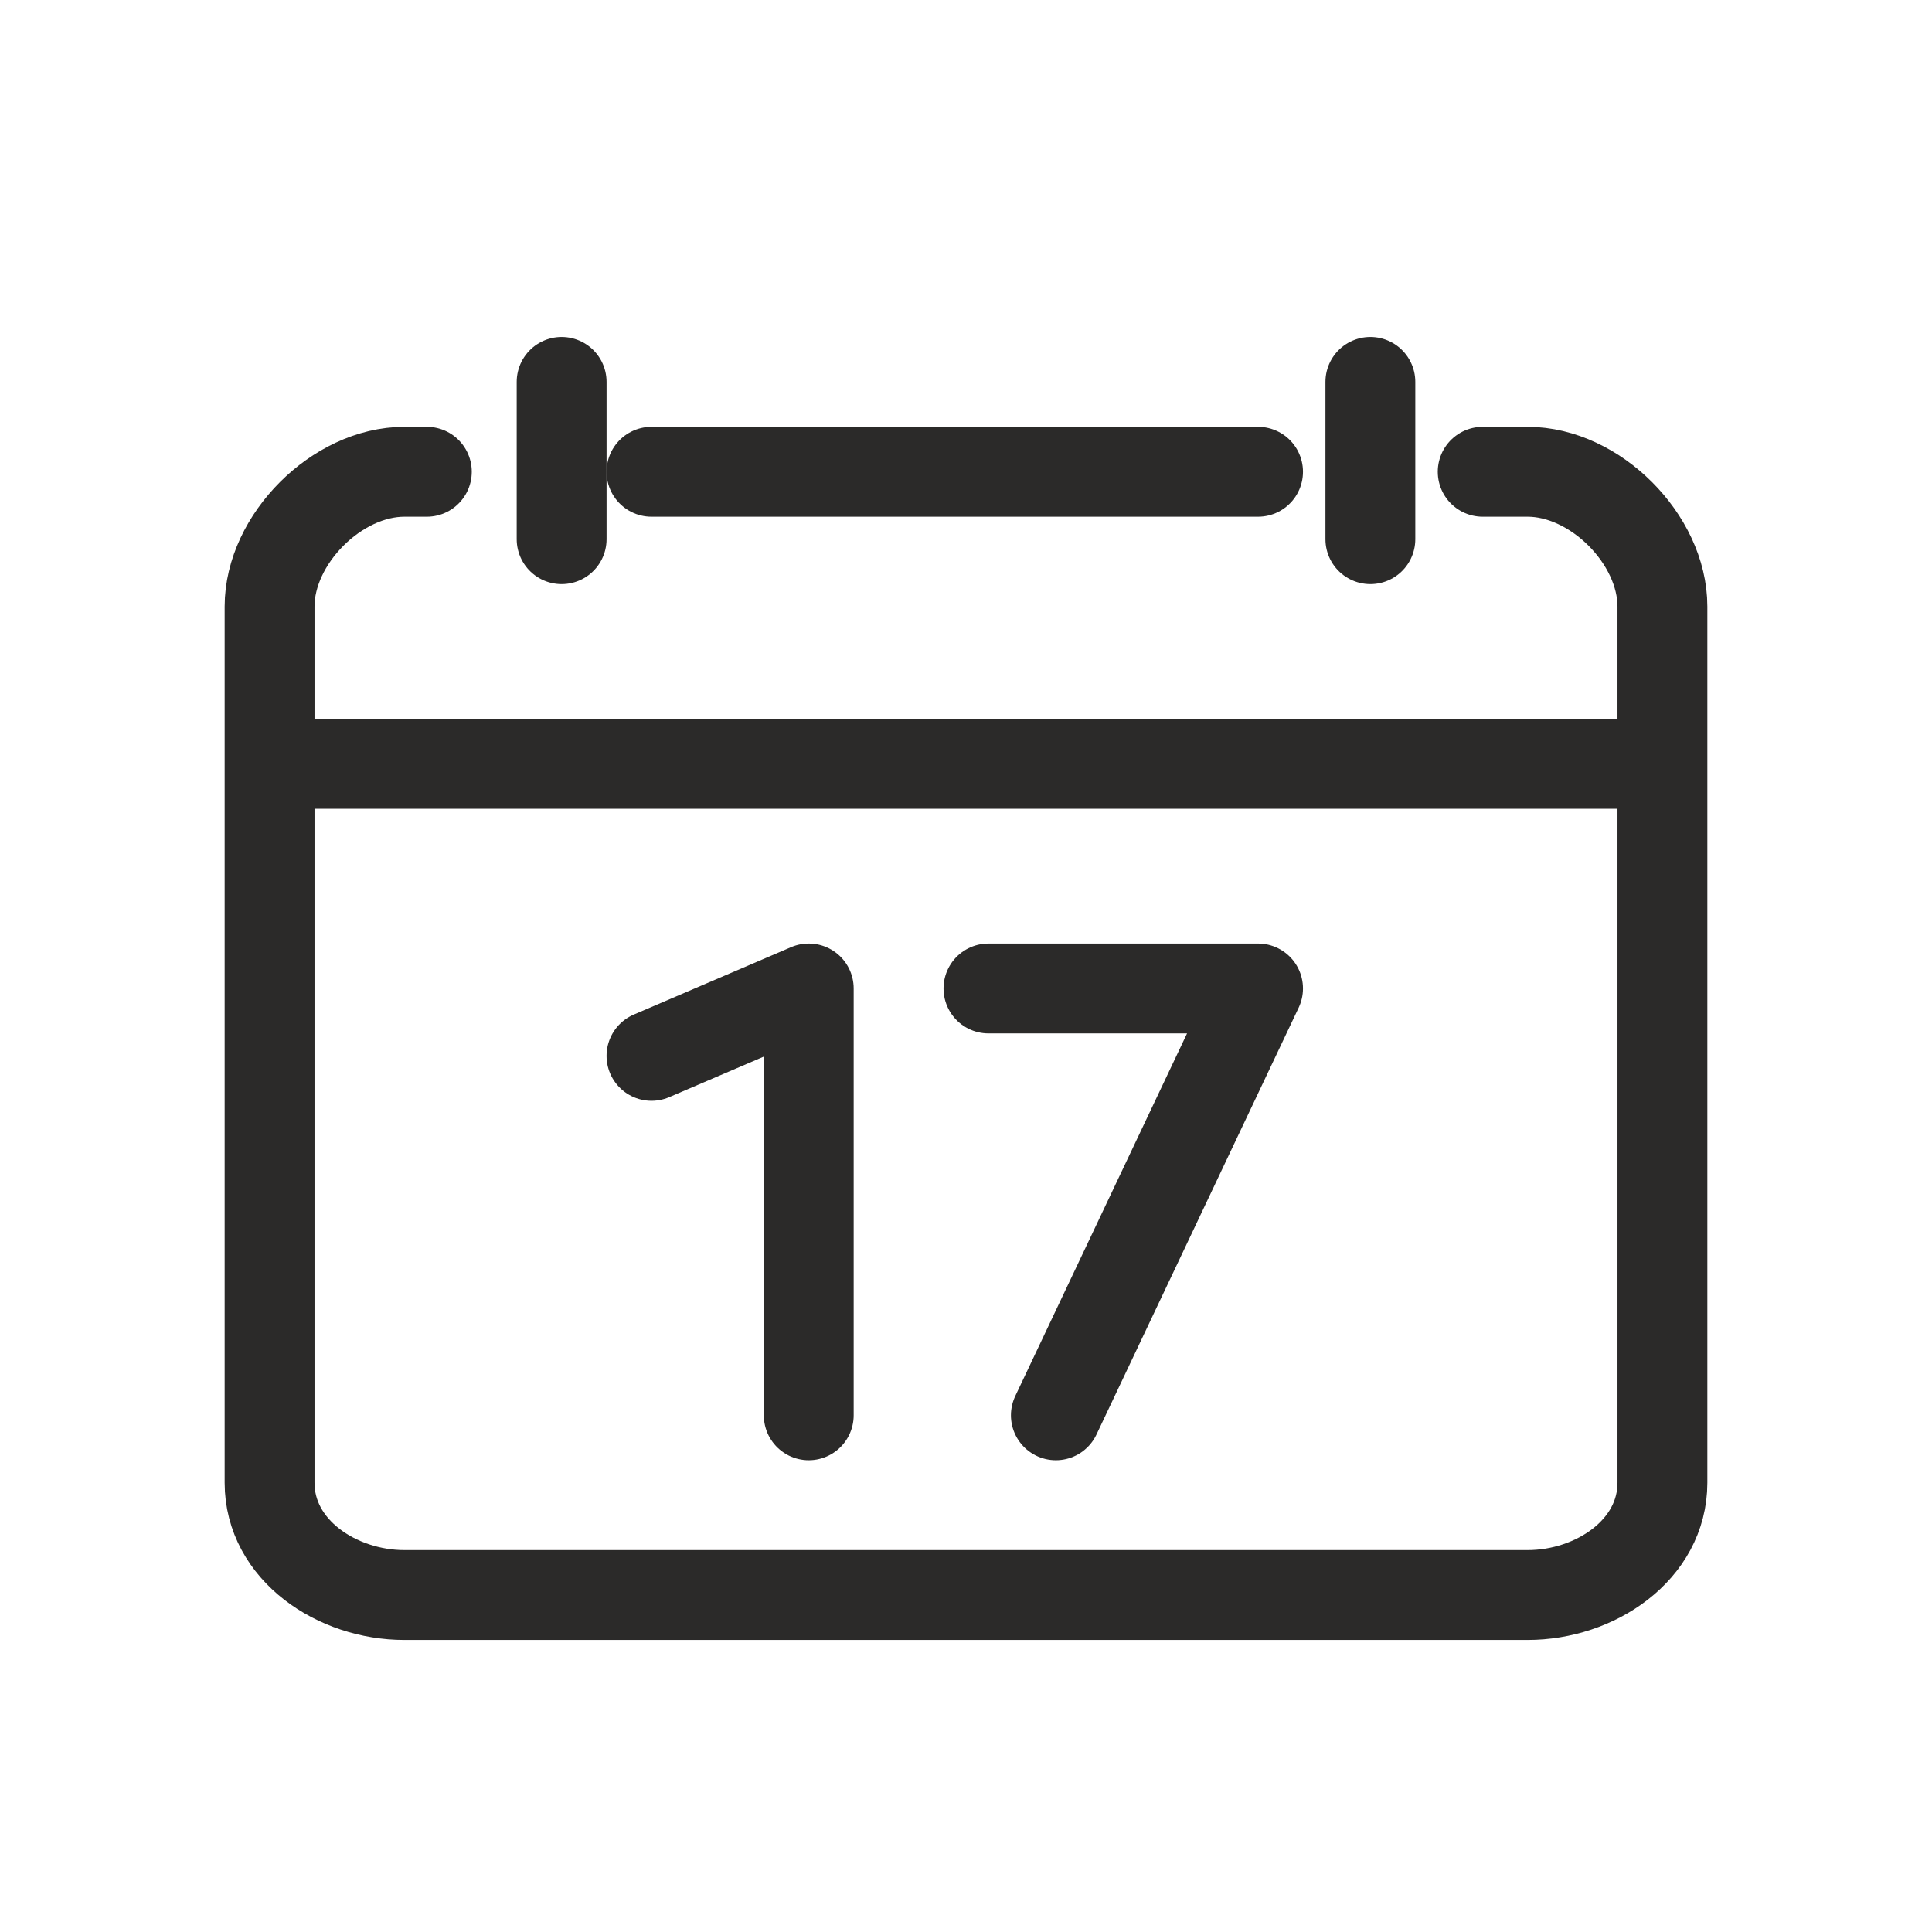
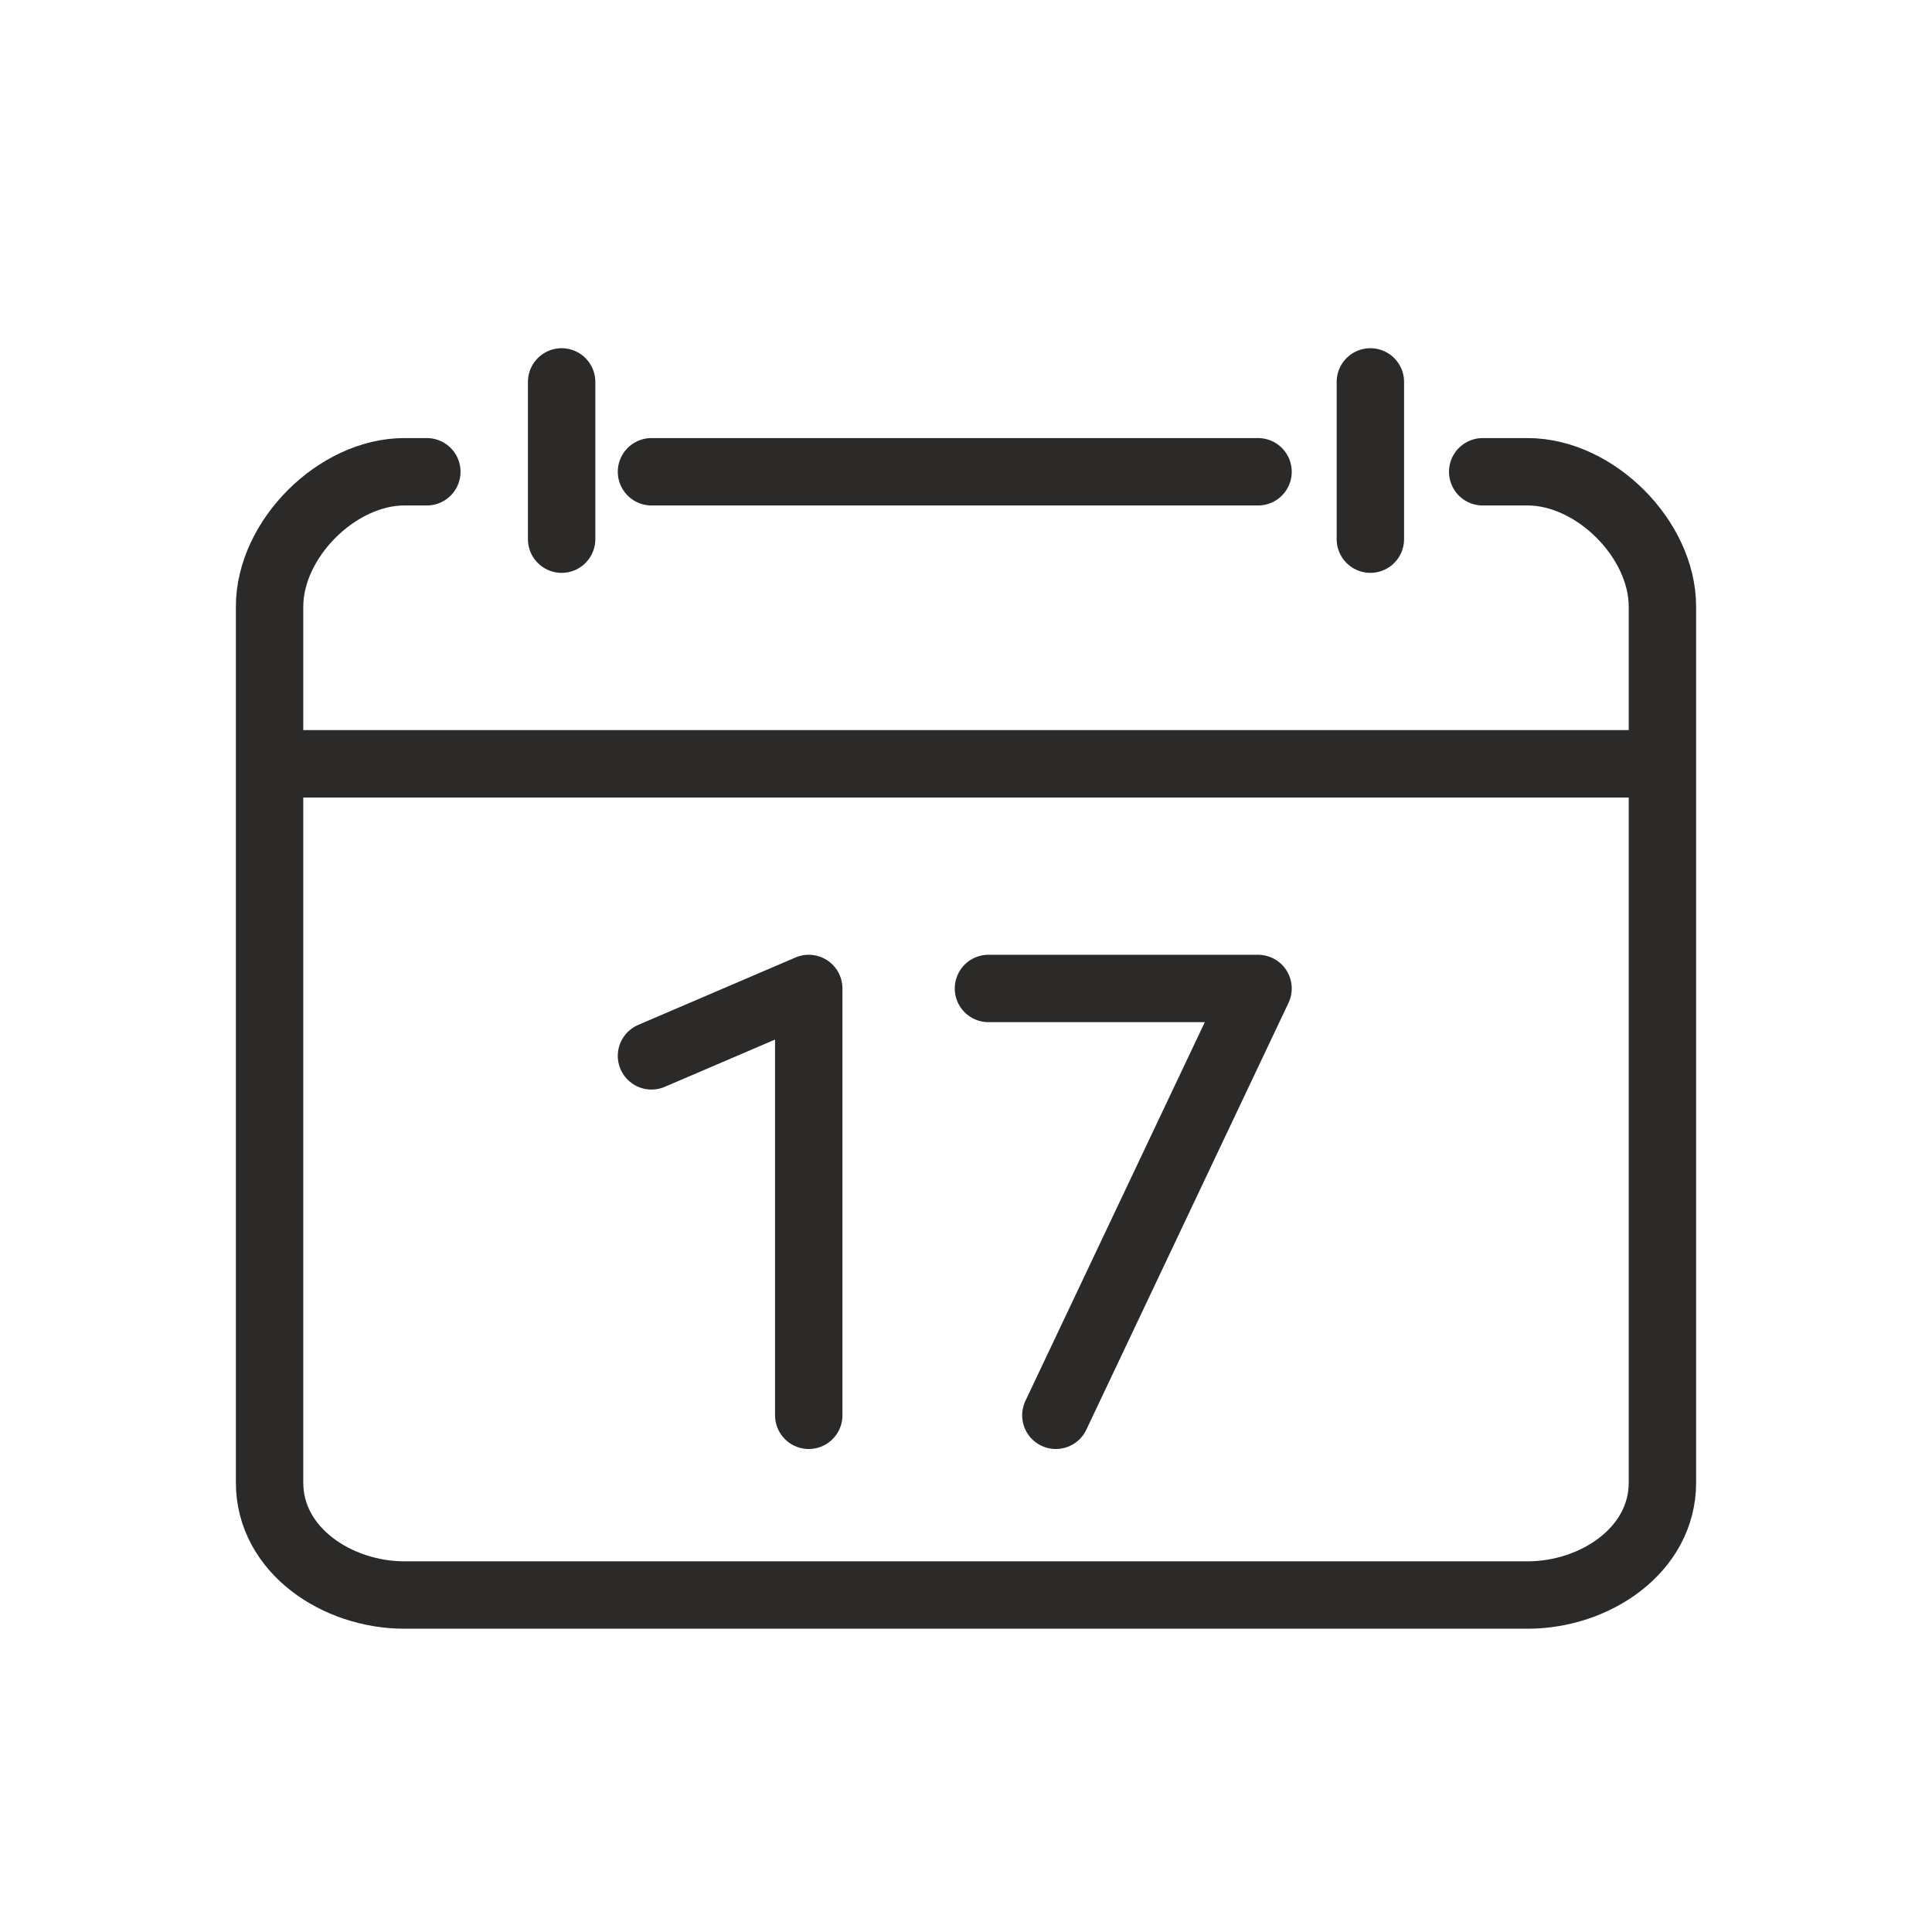
<svg xmlns="http://www.w3.org/2000/svg" xml:space="preserve" width="24px" height="24px" version="1.1" style="shape-rendering:geometricPrecision; text-rendering:geometricPrecision; image-rendering:optimizeQuality; fill-rule:evenodd; clip-rule:evenodd" viewBox="0 0 0.86 0.86">
  <defs>
    <style type="text/css">
   
-     .str0 {stroke:#2B2A29;stroke-width:0.04;stroke-linecap:round;stroke-linejoin:round;stroke-miterlimit:22.926}
+     .str0 {stroke:#2B2A29;stroke-width:0.03;stroke-linecap:round;stroke-linejoin:round;stroke-miterlimit:22.926}
    .fil0 {fill:none}
   
  </style>
  </defs>
  <g id="Ebene_x0020_1">
-     <g id="_1382683264000">
-       <rect class="fil0" width="0.86" height="0.86" />
+     <g id="_1546921366288">
      <rect class="fil0" width="0.86" height="0.86" />
      <g>
        <line class="fil0 str0" x1="0.25" y1="0.17" x2="0.25" y2="0.24" />
        <line class="fil0 str0" x1="0.61" y1="0.17" x2="0.61" y2="0.24" />
        <line class="fil0 str0" x1="0.29" y1="0.21" x2="0.56" y2="0.21" />
        <path class="fil0 str0" d="M0.66 0.21l0.02 0c0.03,0 0.06,0.03 0.06,0.06l0 0.39c0,0.03 -0.03,0.05 -0.06,0.05l-0.5 0c-0.03,0 -0.06,-0.02 -0.06,-0.05l0 -0.39c0,-0.03 0.03,-0.06 0.06,-0.06l0.01 0m-0.07 0.13l0.62 0" />
        <polyline class="fil0 str0" points="0.29,0.47 0.36,0.44 0.36,0.63 " />
        <polyline class="fil0 str0" points="0.44,0.44 0.56,0.44 0.47,0.63 " />
      </g>
    </g>
  </g>
</svg>
